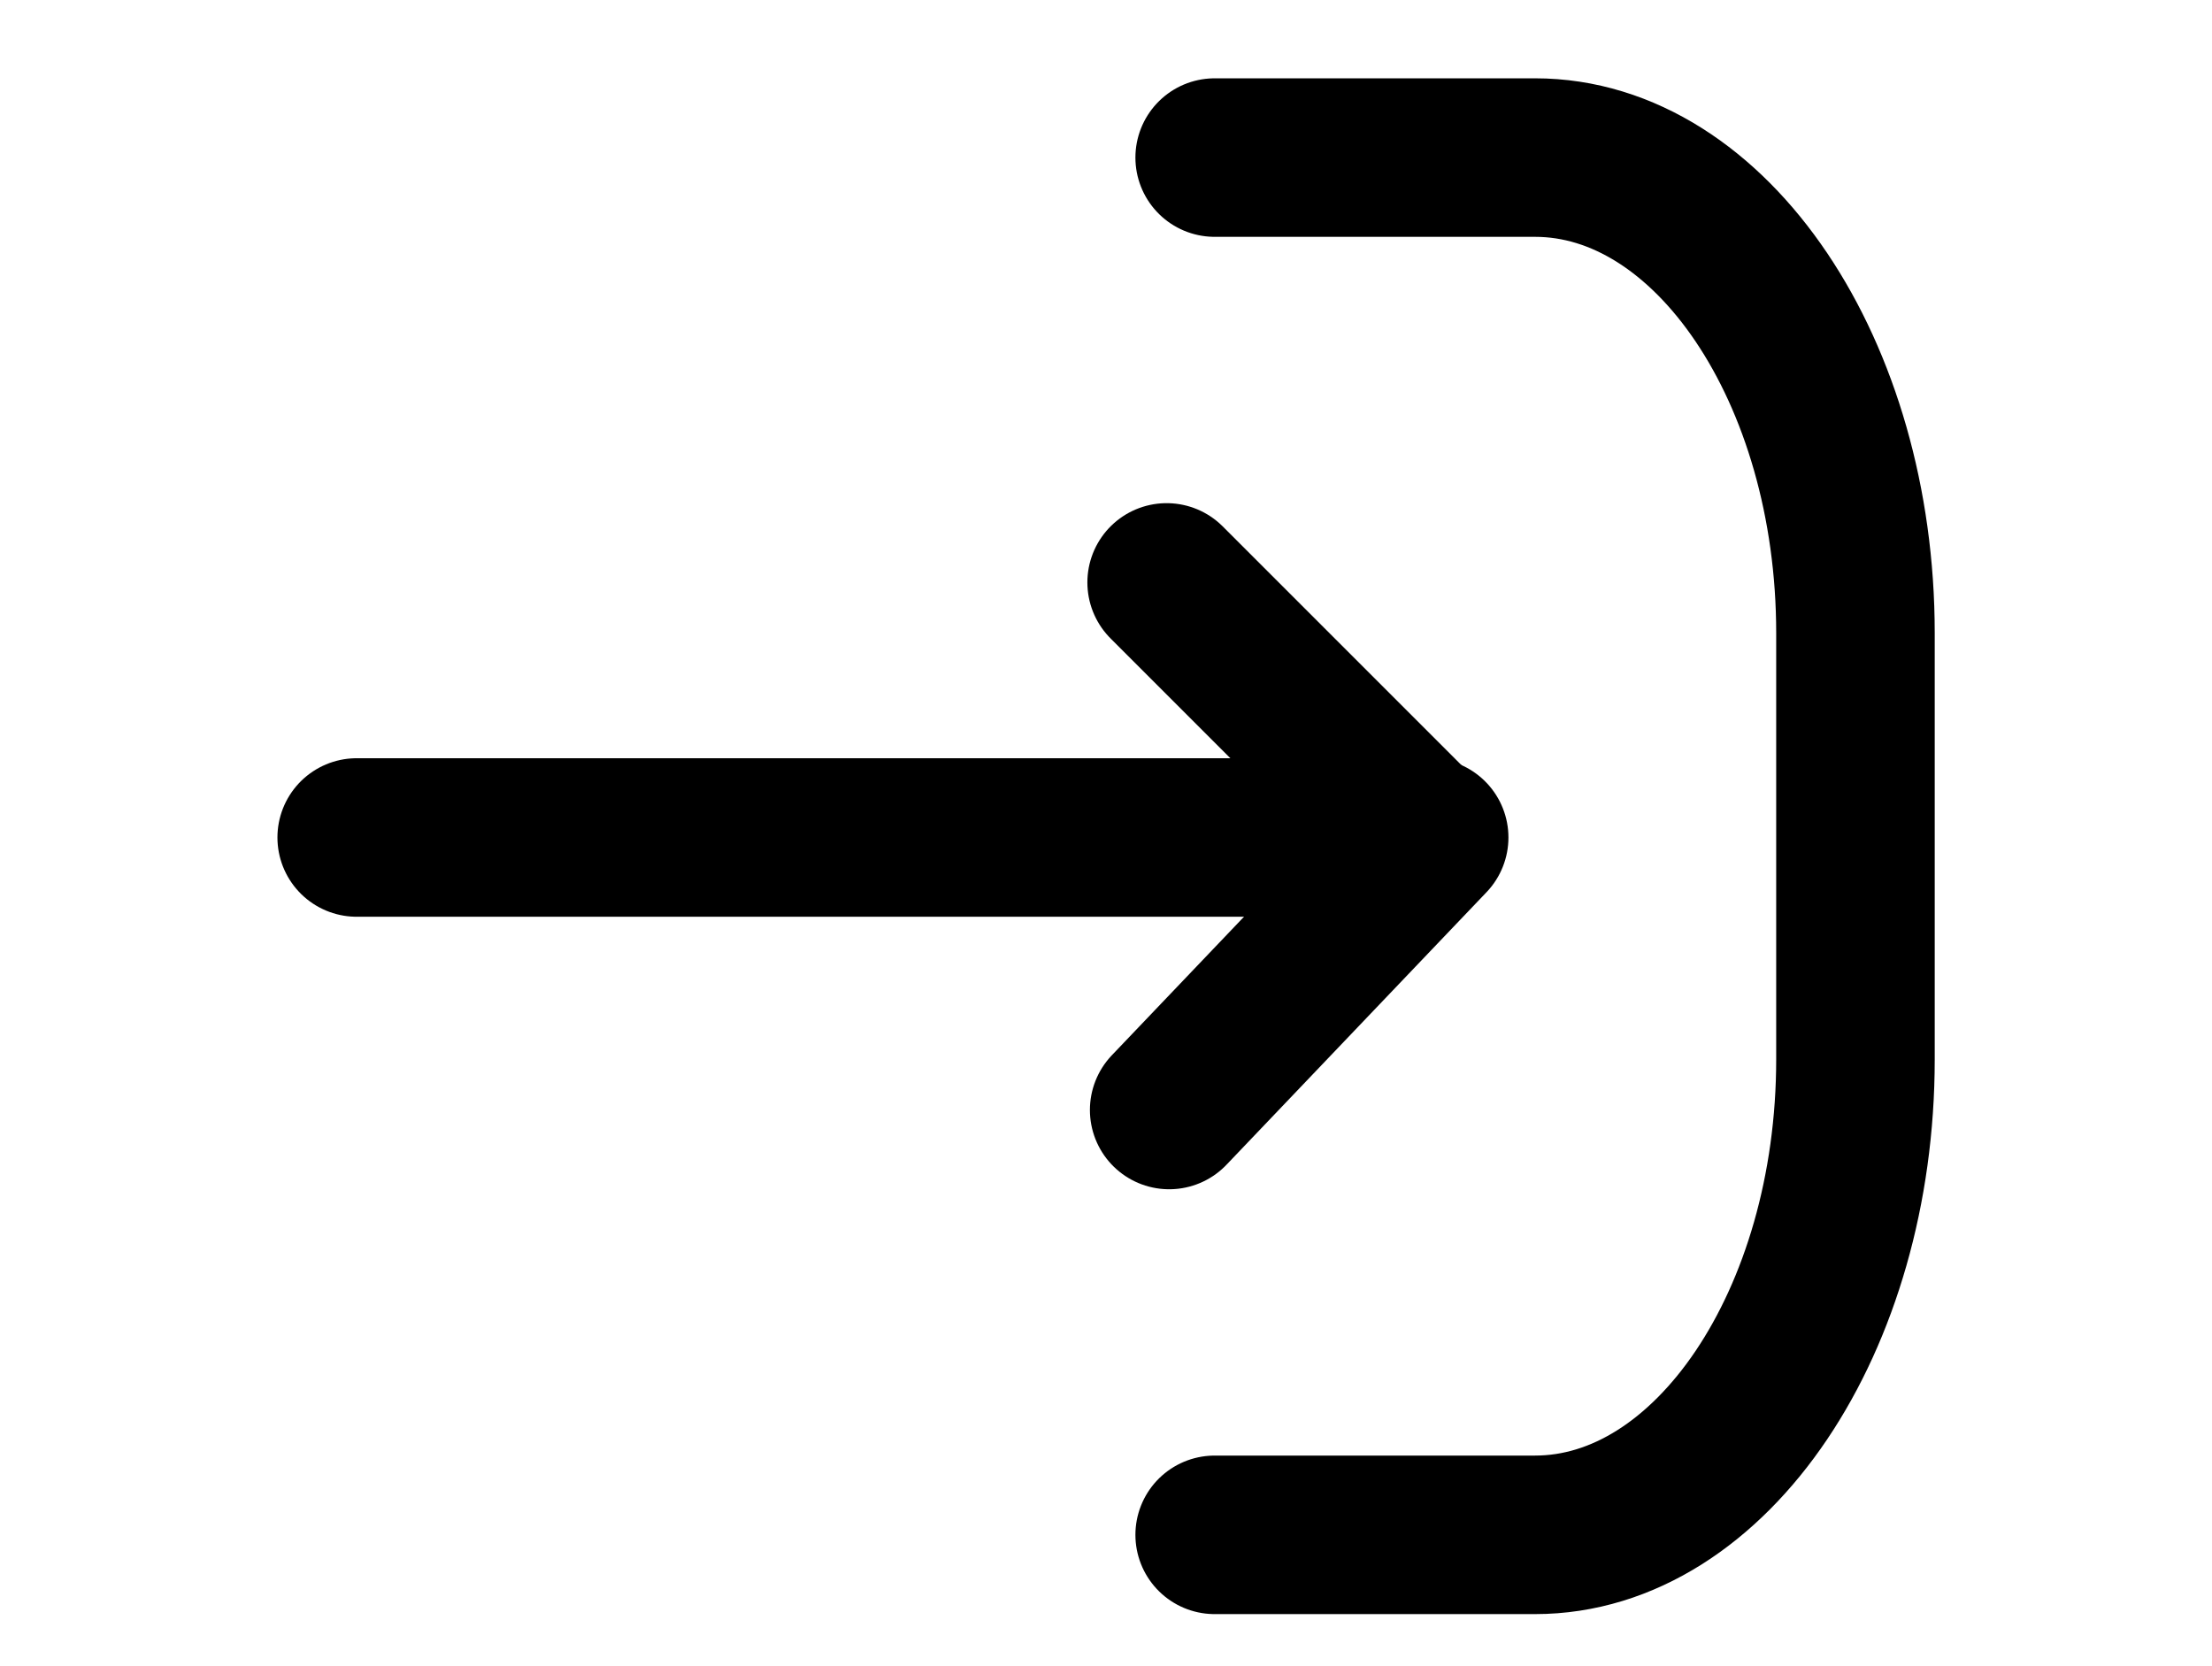
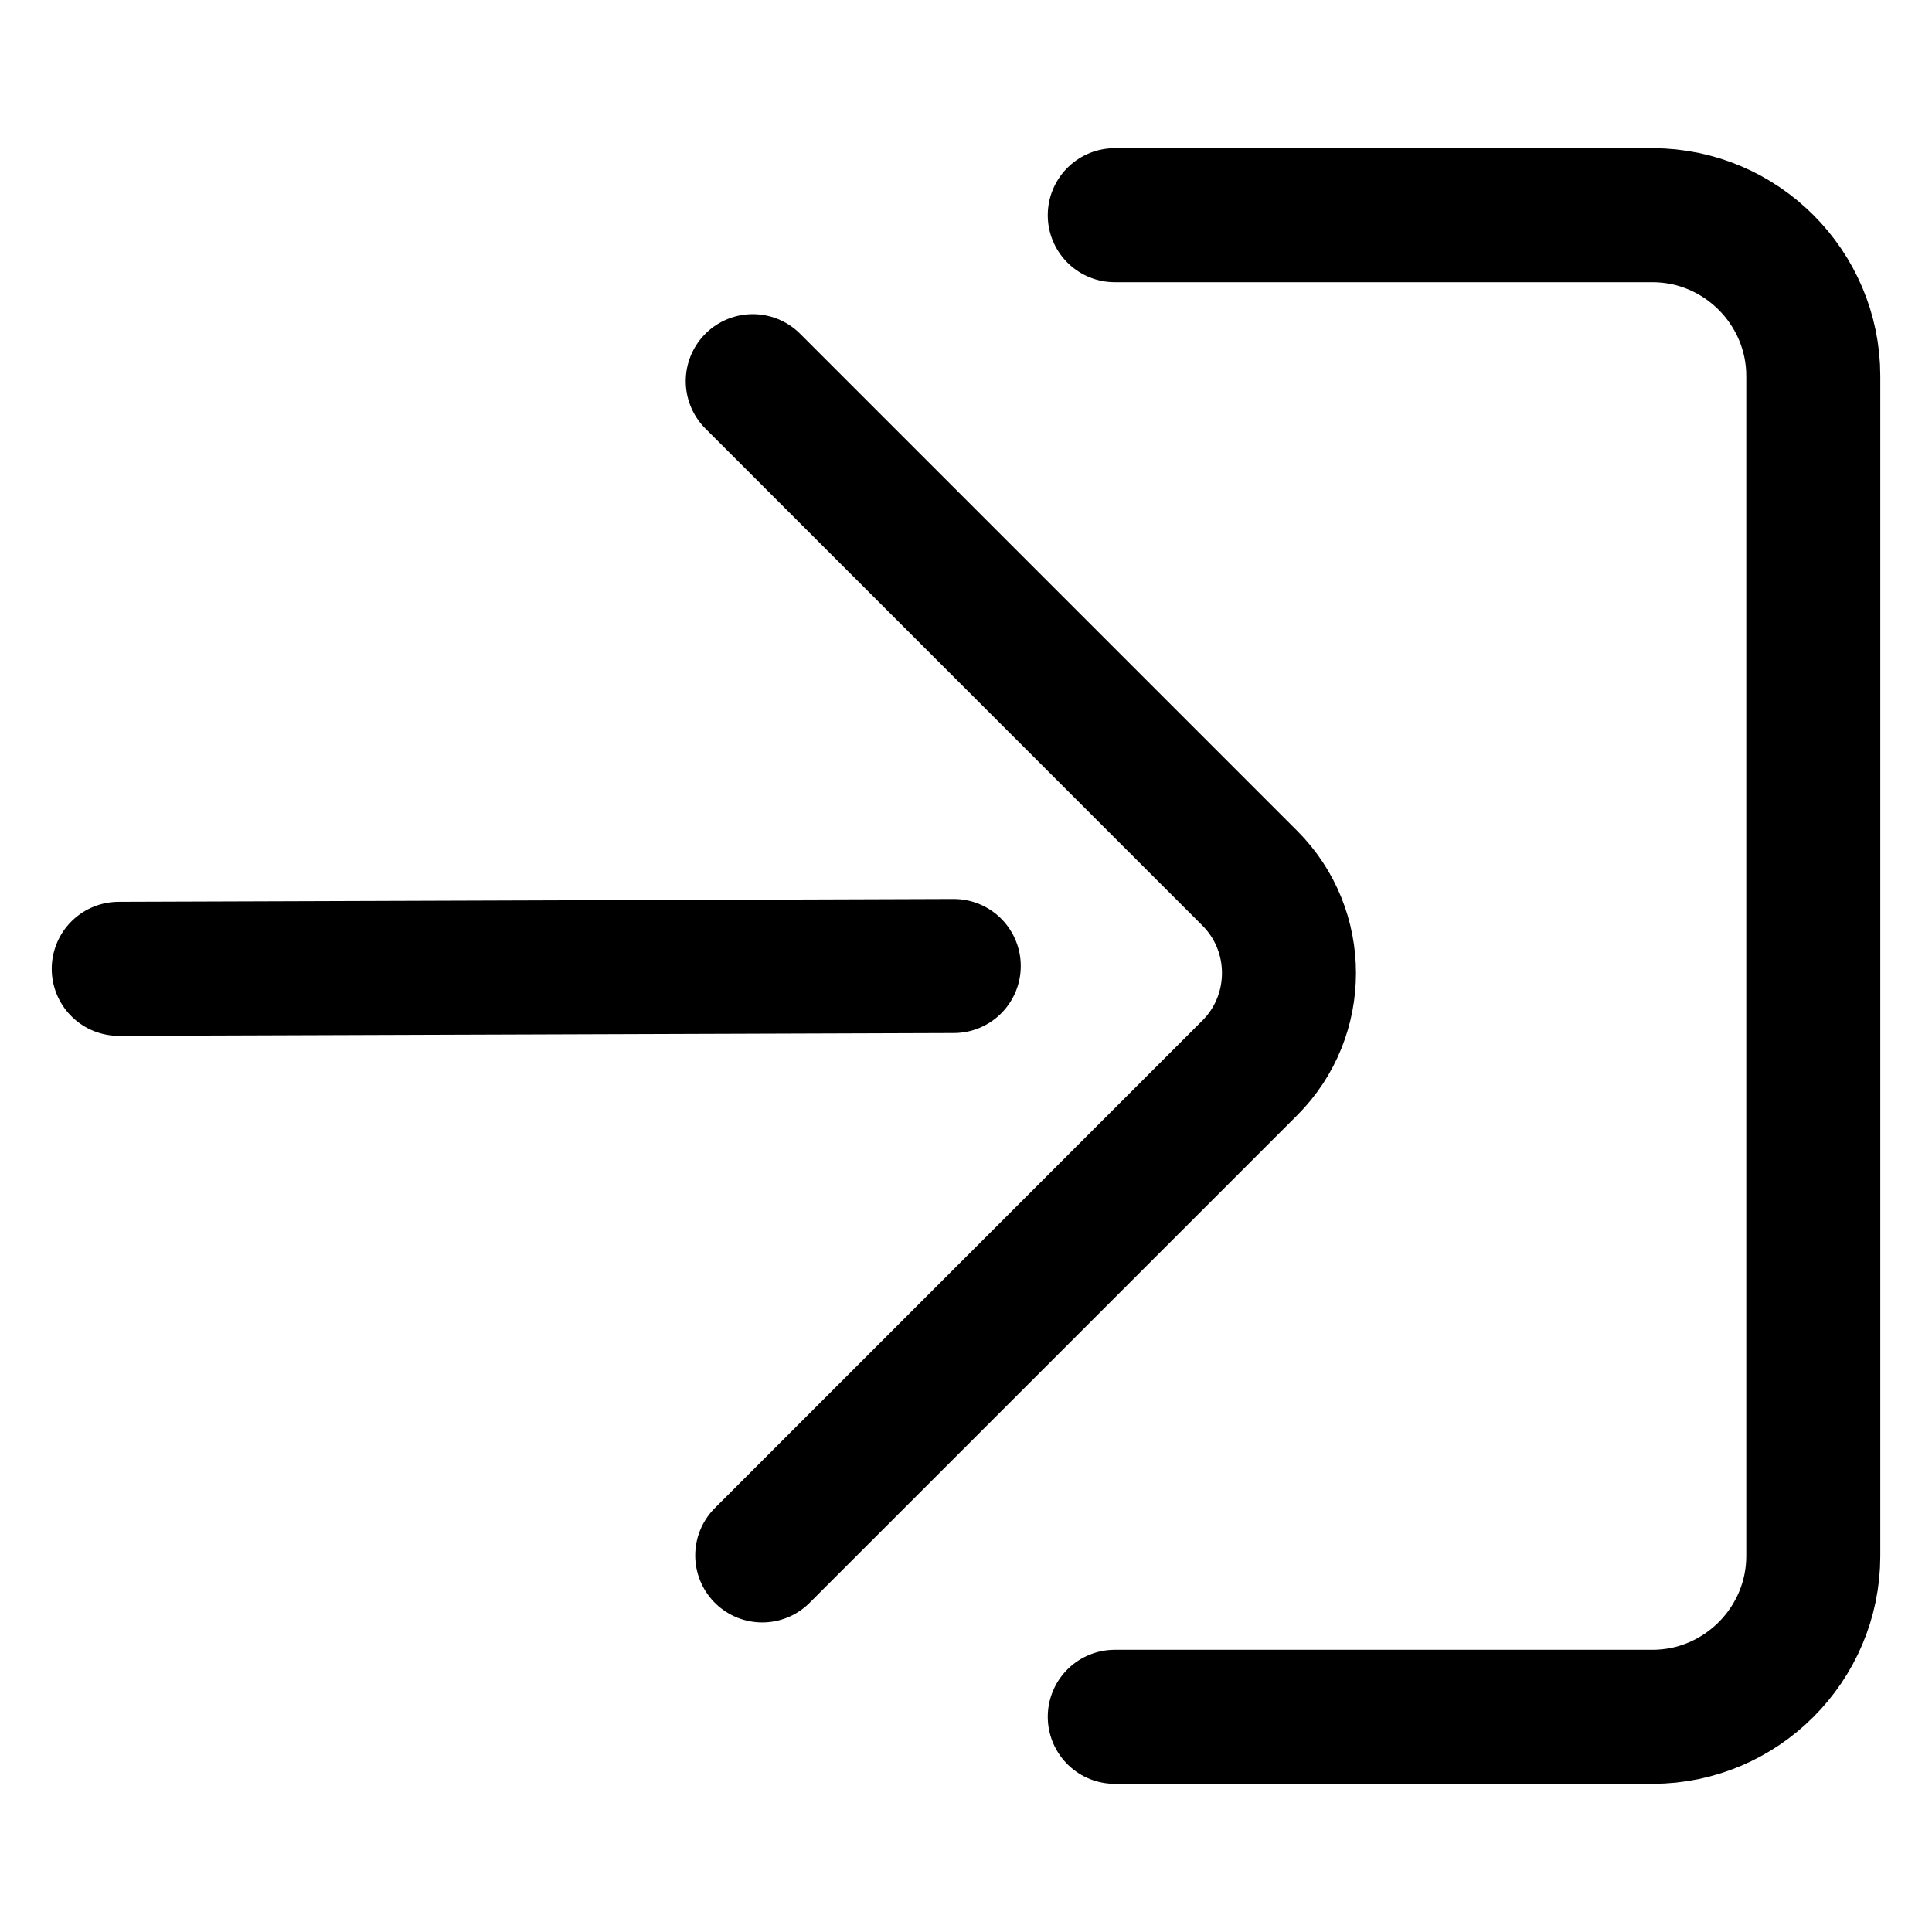
- <svg xmlns="http://www.w3.org/2000/svg" version="1.1" id="Layer_1" x="0px" y="0px" width="13.953px" height="10.505px" viewBox="0 0 13.953 10.505" enable-background="new 0 0 13.953 10.505" xml:space="preserve">
-   <polyline fill="none" stroke="currentColor" stroke-linecap="round" stroke-linejoin="round" stroke-miterlimit="10" points="2.25,5.283   8.968,5.283 7.359,3.674 " />
-   <line fill="none" stroke="currentColor" stroke-linecap="round" stroke-linejoin="round" stroke-miterlimit="10" x1="7.375" y1="7.002" x2="9.015" y2="5.283" />
+ <svg xmlns="http://www.w3.org/2000/svg" version="1.1" id="Layer_1" x="0px" y="0px" width="72.083px" height="72.083px" viewBox="0 0 72.083 72.083" enable-background="new 0 0 72.083 72.083" xml:space="preserve">
+   <line fill="none" stroke="#000000" stroke-width="5" stroke-linecap="round" stroke-linejoin="round" stroke-miterlimit="10" x1="4.43" y1="36.147" x2="35.585" y2="36.042" />
  <g>
-     <path fill="none" stroke="currentColor" stroke-linecap="round" stroke-linejoin="round" stroke-miterlimit="10" d="M7.662,0.994   c0,0,0.909,0,2.021,0s2.021,1.35,2.021,3v2.688c0,1.65-0.909,3-2.021,3s-2.021,0-2.021,0" />
+     <path fill="none" stroke="#000000" stroke-width="5" stroke-linecap="round" stroke-linejoin="round" stroke-miterlimit="10" d="   M28.439,58.033L46.633,39.84c1.945-1.945,1.945-5.127,0-7.071L28.085,14.221" />
+   </g>
+   <g>
+     <path fill="none" stroke="#000000" stroke-width="5" stroke-linecap="round" stroke-linejoin="round" stroke-miterlimit="10" d="   M41.592,64.054h20.062c3.3,0,6-2.7,6-6V14.029c0-3.3-2.7-6-6-6H41.592" />
  </g>
</svg>
